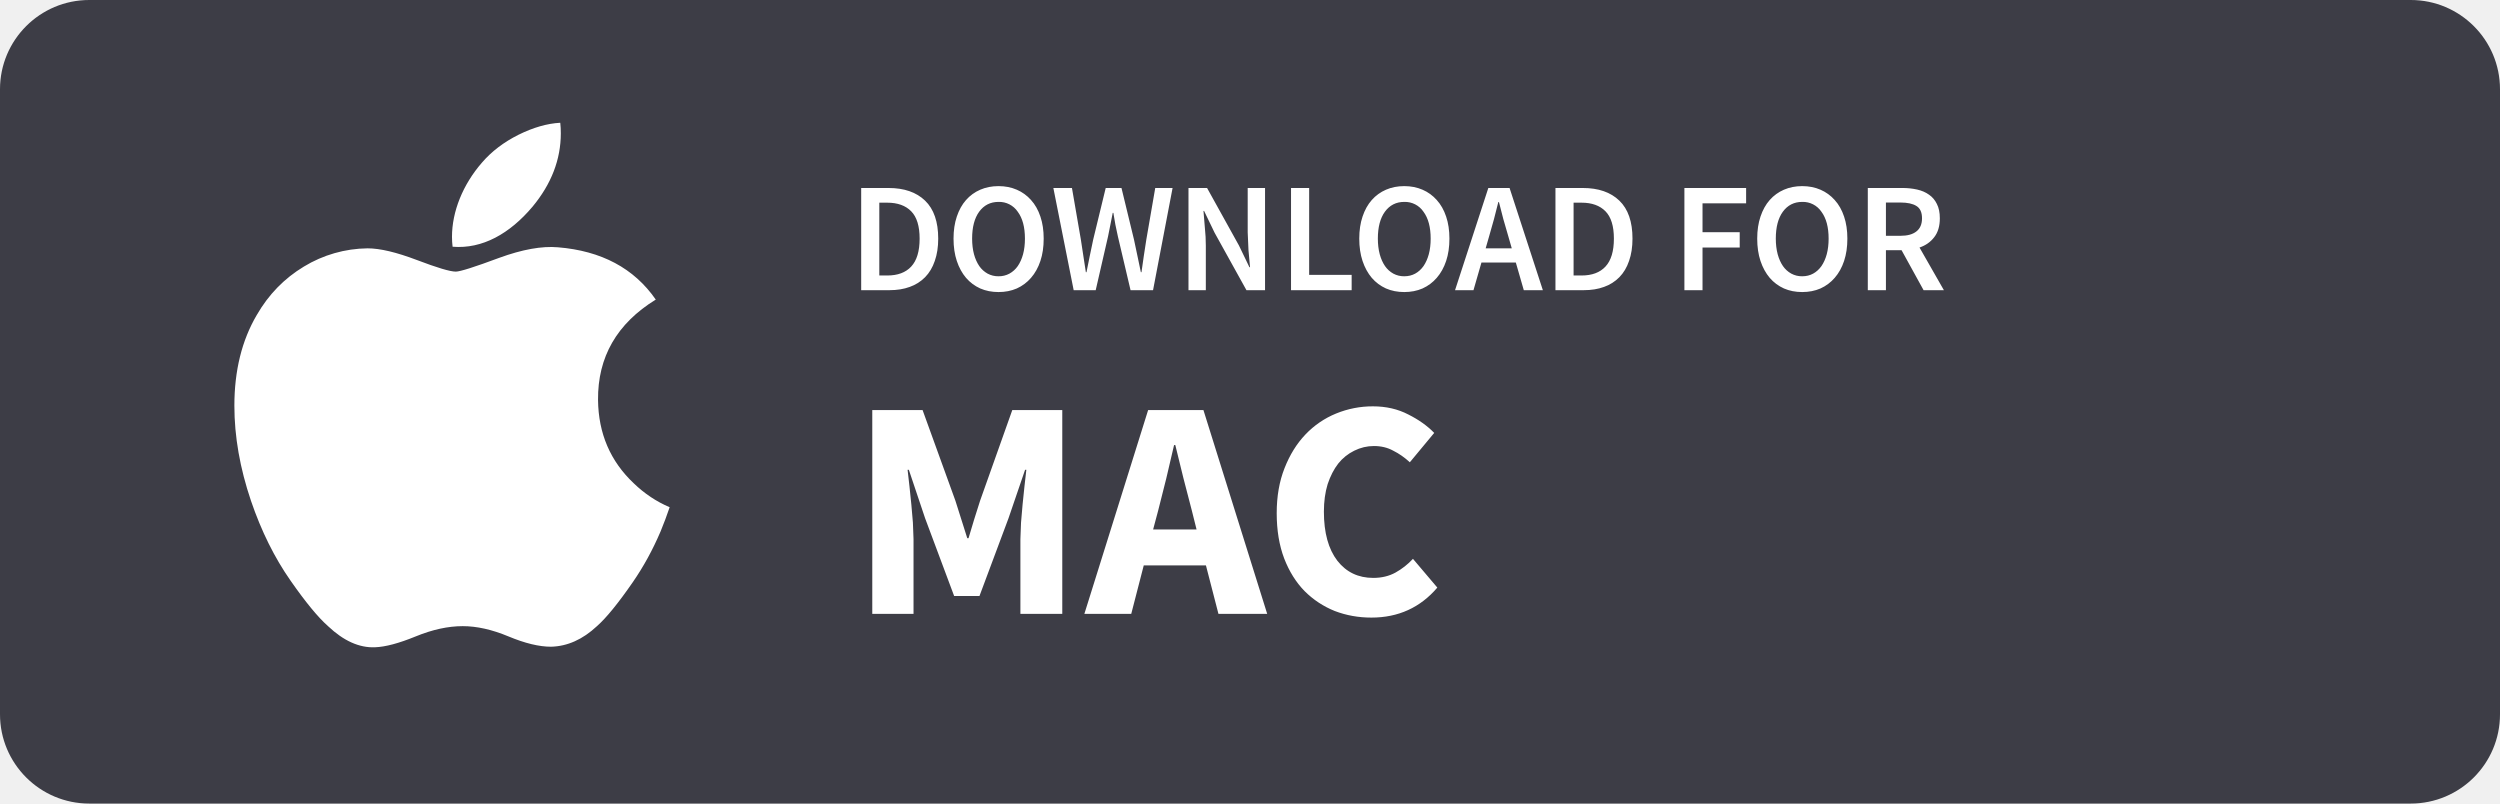
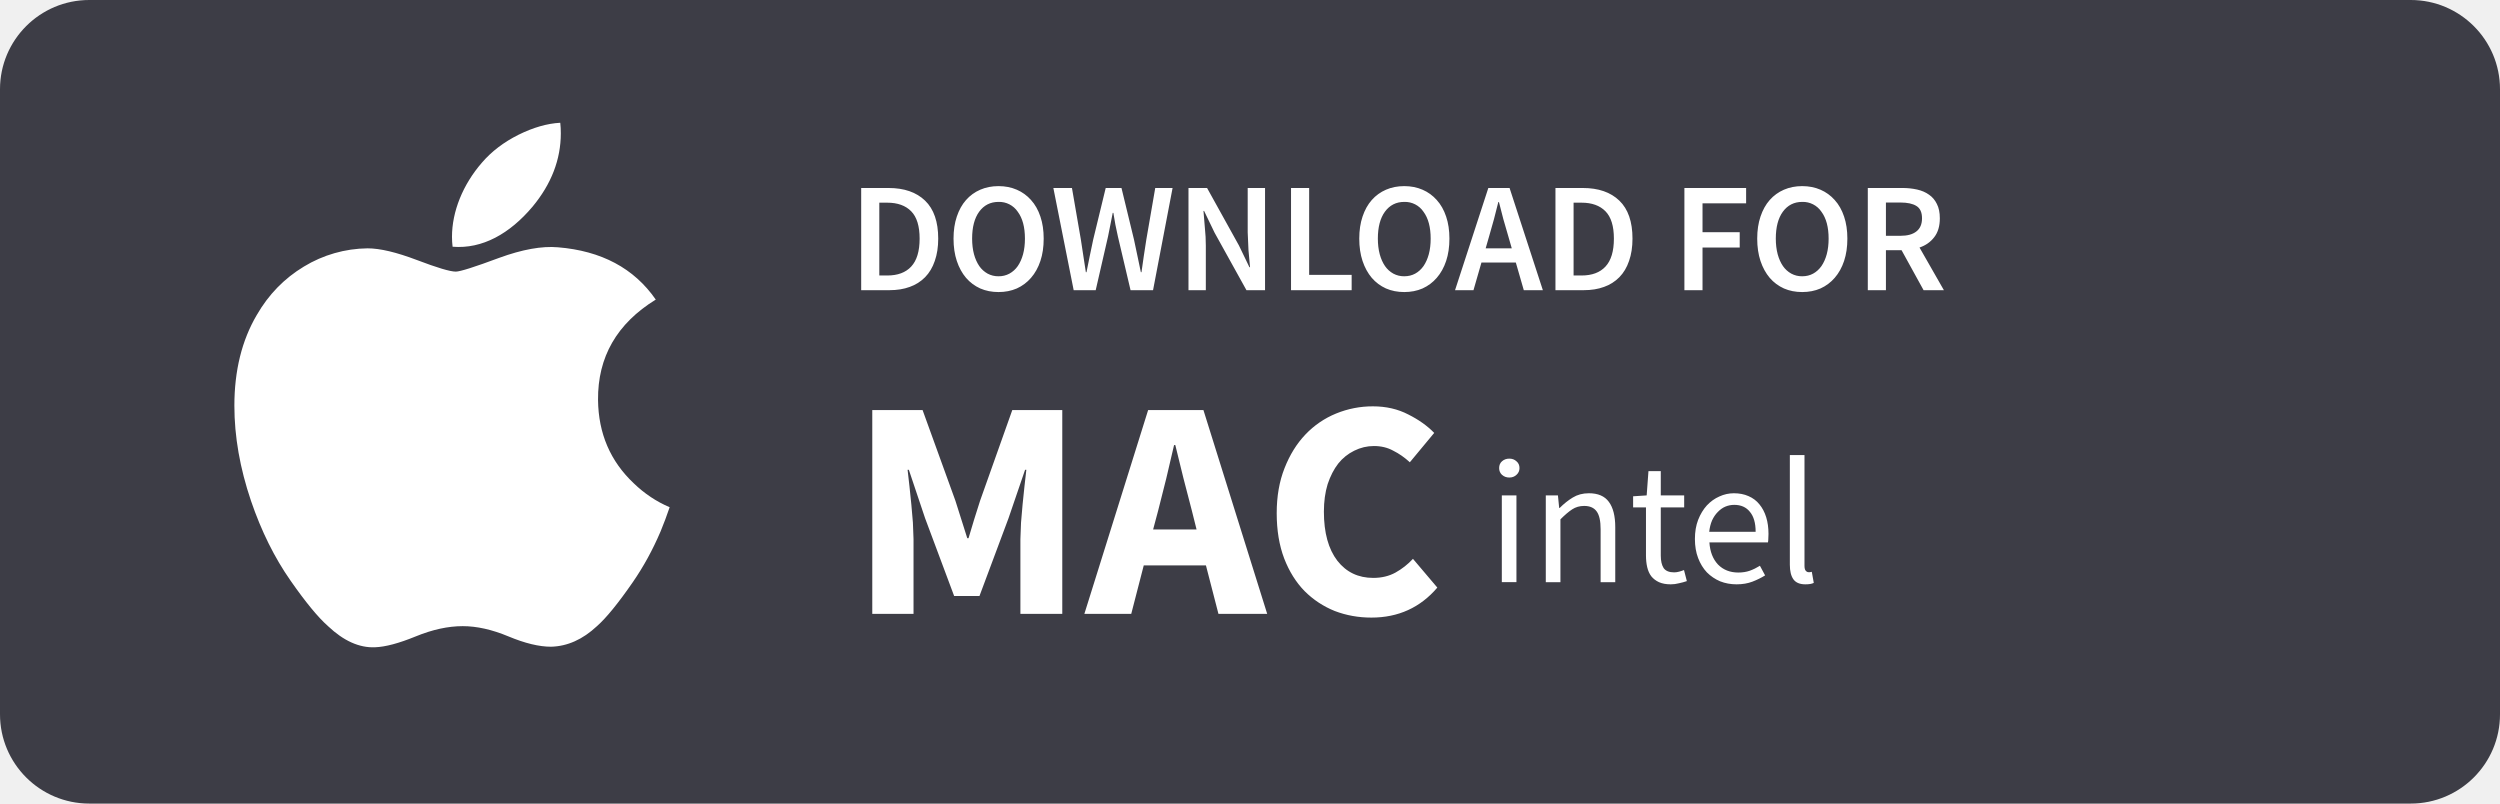
<svg xmlns="http://www.w3.org/2000/svg" width="224" height="72" fill="none">
  <rect width="224" height="72" rx="8" fill="#3d3d46" />
  <path d="M77.162 26v-9.156h2.45c1.4 0 2.492.378 3.276 1.134s1.176 1.89 1.176 3.402c0 .756-.103 1.423-.308 2.002-.196.579-.485 1.064-.868 1.456a3.59 3.59 0 0 1-1.372.868c-.532.196-1.139.294-1.82.294h-2.534zm1.624-1.316h.714c.933 0 1.647-.266 2.142-.798.504-.541.756-1.377.756-2.506 0-1.12-.252-1.937-.756-2.45s-1.218-.77-2.142-.77h-.714v6.524zm10.682 1.484c-.597 0-1.143-.107-1.638-.322-.495-.224-.919-.541-1.274-.952-.355-.42-.63-.924-.826-1.512s-.294-1.255-.294-2.002c0-.737.098-1.395.294-1.974.196-.588.471-1.083.826-1.484a3.59 3.59 0 0 1 1.274-.924c.495-.215 1.041-.322 1.638-.322s1.143.107 1.638.322a3.59 3.59 0 0 1 1.274.924c.364.401.644.896.84 1.484.196.579.294 1.237.294 1.974 0 .747-.098 1.414-.294 2.002s-.476 1.092-.84 1.512c-.355.411-.779.728-1.274.952-.495.215-1.041.322-1.638.322zm0-1.414a2 2 0 0 0 .98-.238 2.21 2.21 0 0 0 .742-.672c.205-.299.364-.653.476-1.064.112-.42.168-.887.168-1.4 0-1.027-.215-1.829-.644-2.408a2 2 0 0 0-1.722-.882c-.728 0-1.307.294-1.736.882-.42.579-.63 1.381-.63 2.408 0 .513.056.98.168 1.4.112.411.271.765.476 1.064a2.21 2.21 0 0 0 .742.672 2 2 0 0 0 .98.238zM96.201 26l-1.82-9.156h1.666l.798 4.62.224 1.47.224 1.456h.056l.294-1.456.308-1.47 1.12-4.62h1.414l1.12 4.62.308 1.456.308 1.47h.056l.21-1.47.224-1.456.798-4.62h1.554L103.313 26h-2.016l-1.134-4.816-.224-1.05-.182-1.064h-.056l-.21 1.064-.21 1.05L98.175 26h-1.974zm10.287 0v-9.156h1.666l2.856 5.152.938 1.946h.056l-.14-1.526-.07-1.596v-3.976h1.554V26h-1.666l-2.856-5.152-.938-1.946h-.056l.126 1.526a14.98 14.98 0 0 1 .084 1.568V26h-1.554zm9.188 0v-9.156h1.624v7.784h3.808V26h-5.432zm10.146.168c-.598 0-1.144-.107-1.638-.322-.495-.224-.92-.541-1.274-.952-.355-.42-.63-.924-.826-1.512s-.294-1.255-.294-2.002c0-.737.098-1.395.294-1.974.196-.588.471-1.083.826-1.484a3.59 3.59 0 0 1 1.274-.924c.495-.215 1.04-.322 1.638-.322s1.143.107 1.638.322a3.59 3.59 0 0 1 1.274.924c.364.401.644.896.84 1.484.196.579.294 1.237.294 1.974 0 .747-.098 1.414-.294 2.002s-.476 1.092-.84 1.512a3.66 3.66 0 0 1-1.274.952c-.495.215-1.041.322-1.638.322zm0-1.414c.364 0 .69-.079.98-.238s.536-.383.742-.672c.205-.299.364-.653.476-1.064.112-.42.168-.887.168-1.4 0-1.027-.215-1.829-.644-2.408a2 2 0 0 0-1.722-.882c-.728 0-1.307.294-1.736.882-.42.579-.63 1.381-.63 2.408 0 .513.056.98.168 1.4.112.411.27.765.476 1.064a2.2 2.2 0 0 0 .742.672 2 2 0 0 0 .98.238zm7.616-3.626l-.322 1.12h2.338l-.322-1.12-.434-1.498-.392-1.526h-.056l-.392 1.54-.42 1.484zM130.372 26l2.982-9.156h1.904L138.24 26h-1.708l-.714-2.478h-3.08L132.024 26h-1.652zm8.997 0v-9.156h2.45c1.4 0 2.492.378 3.276 1.134s1.176 1.89 1.176 3.402c0 .756-.103 1.423-.308 2.002-.196.579-.485 1.064-.868 1.456a3.59 3.59 0 0 1-1.372.868c-.532.196-1.139.294-1.82.294h-2.534zm1.624-1.316h.714c.933 0 1.647-.266 2.142-.798.504-.541.756-1.377.756-2.506 0-1.12-.252-1.937-.756-2.45s-1.218-.77-2.142-.77h-.714v6.524zM150.922 26v-9.156h5.53v1.372h-3.906v2.59h3.332v1.372h-3.332V26h-1.624zm10.556.168c-.598 0-1.144-.107-1.638-.322-.495-.224-.92-.541-1.274-.952-.355-.42-.63-.924-.826-1.512s-.294-1.255-.294-2.002c0-.737.098-1.395.294-1.974.196-.588.471-1.083.826-1.484a3.59 3.59 0 0 1 1.274-.924c.495-.215 1.04-.322 1.638-.322s1.143.107 1.638.322a3.59 3.59 0 0 1 1.274.924c.364.401.644.896.84 1.484.196.579.294 1.237.294 1.974 0 .747-.098 1.414-.294 2.002s-.476 1.092-.84 1.512a3.66 3.66 0 0 1-1.274.952c-.495.215-1.041.322-1.638.322zm0-1.414c.364 0 .69-.079.98-.238s.536-.383.742-.672c.205-.299.364-.653.476-1.064.112-.42.168-.887.168-1.4 0-1.027-.215-1.829-.644-2.408a2 2 0 0 0-1.722-.882c-.728 0-1.307.294-1.736.882-.42.579-.63 1.381-.63 2.408 0 .513.056.98.168 1.4.112.411.27.765.476 1.064a2.2 2.2 0 0 0 .742.672 2 2 0 0 0 .98.238zM167.355 26v-9.156h3.094a6.01 6.01 0 0 1 1.33.14c.41.093.766.247 1.064.462.299.205.532.481.7.826.178.345.266.775.266 1.288 0 .7-.168 1.265-.504 1.694-.326.429-.765.737-1.316.924L174.173 26h-1.82l-1.974-3.584h-1.4V26h-1.624zm1.624-4.872h1.302c.626 0 1.102-.131 1.428-.392.336-.261.504-.653.504-1.176 0-.532-.168-.901-.504-1.106-.326-.205-.802-.308-1.428-.308h-1.302v2.982zM78.156 55V36.744h4.508l2.94 8.12.532 1.68.532 1.68h.112l.504-1.68.532-1.68 2.884-8.12h4.48V55h-3.752v-6.692l.056-1.484.14-1.624.168-1.624.168-1.484h-.112l-1.484 4.34-2.604 6.972h-2.268l-2.604-6.972-1.456-4.34h-.112l.168 1.484.168 1.624.14 1.624.056 1.484V55h-3.696zm25.612-9.24l-.448 1.68h3.892l-.42-1.68-.756-2.912-.728-2.968h-.112l-.7 2.996-.728 2.884zM97.16 55l5.712-18.256h4.956L113.54 55h-4.368l-1.12-4.34h-5.572L101.36 55h-4.2zm25.717.336c-1.157 0-2.249-.196-3.276-.588a8.02 8.02 0 0 1-2.716-1.792c-.765-.784-1.372-1.755-1.82-2.912-.448-1.176-.672-2.529-.672-4.06 0-1.512.234-2.856.7-4.032.467-1.195 1.092-2.203 1.876-3.024a7.91 7.91 0 0 1 2.744-1.876 8.62 8.62 0 0 1 3.304-.644c1.176 0 2.231.243 3.164.728.934.467 1.708 1.017 2.324 1.652l-2.184 2.632c-.466-.429-.961-.775-1.484-1.036-.504-.28-1.082-.42-1.736-.42-.616 0-1.204.14-1.764.42a4.18 4.18 0 0 0-1.428 1.148c-.392.504-.709 1.12-.952 1.848-.224.728-.336 1.549-.336 2.464 0 1.885.402 3.351 1.204 4.396.803 1.027 1.876 1.54 3.22 1.54.747 0 1.41-.159 1.988-.476a6.35 6.35 0 0 0 1.568-1.232l2.184 2.576c-1.53 1.792-3.5 2.688-5.908 2.688zm-63.694-7.709c-.7 1.642-1.529 3.154-2.489 4.543-1.309 1.894-2.381 3.206-3.207 3.934-1.28 1.195-2.652 1.807-4.121 1.842-1.055 0-2.326-.305-3.807-.923s-2.85-.92-4.098-.92c-1.309 0-2.713.305-4.214.92s-2.715.94-3.642.972c-1.409.061-2.813-.569-4.214-1.892-.895-.792-2.014-2.15-3.354-4.073-1.438-2.054-2.62-4.436-3.547-7.151-.993-2.932-1.49-5.772-1.49-8.522 0-3.15.671-5.866 2.013-8.143 1.055-1.829 2.46-3.271 4.217-4.33a11.21 11.21 0 0 1 5.701-1.633c1.119 0 2.586.351 4.41 1.042 1.818.693 2.986 1.044 3.498 1.044.383 0 1.68-.411 3.878-1.23 2.079-.76 3.834-1.074 5.272-.95 3.895.319 6.822 1.878 8.768 4.686-3.484 2.143-5.207 5.144-5.173 8.994.032 2.999 1.103 5.495 3.21 7.476.955.92 2.021 1.63 3.207 2.135a36.04 36.04 0 0 1-.817 2.179zM50.249 11.94c0 2.351-.846 4.545-2.532 6.577-2.035 2.415-4.496 3.81-7.165 3.59a7.43 7.43 0 0 1-.054-.891c0-2.256.968-4.671 2.686-6.646.858-1 1.949-1.831 3.272-2.494 1.32-.653 2.569-1.014 3.744-1.076.034.314.049.629.049.94h0z" fill="#fff" />
+   <path d="m160.37 40.773v9.824c0 0.576 0.107 1.012 0.32 1.31s0.571 0.449 1.072 0.449c0.181 0 0.33-0.012 0.447-0.033 0.117-0.021 0.219-0.053 0.305-0.096l-0.176-0.992c-0.075 0.021-0.133 0.033-0.176 0.033h-0.111c-0.096 0-0.181-0.044-0.256-0.129s-0.113-0.234-0.113-0.447v-9.92h-1.312zm-25.135 0.32c-0.256 0-0.475 0.078-0.656 0.238-0.171 0.149-0.256 0.353-0.256 0.609 0 0.245 0.085 0.447 0.256 0.607 0.181 0.16 0.4 0.24 0.656 0.24 0.256 0 0.468-0.08 0.639-0.24 0.181-0.16 0.273-0.362 0.273-0.607 0-0.256-0.092-0.46-0.273-0.609-0.171-0.16-0.383-0.238-0.639-0.238zm12.467 1.119-0.16 2.176-1.215 0.08v0.992h1.152v4.305c0 0.384 0.037 0.735 0.111 1.055 0.075 0.32 0.197 0.592 0.367 0.816 0.181 0.224 0.412 0.399 0.689 0.527 0.288 0.128 0.639 0.193 1.055 0.193 0.245 0 0.491-0.032 0.736-0.096 0.256-0.053 0.492-0.119 0.705-0.193l-0.256-0.992c-0.128 0.053-0.274 0.102-0.434 0.145-0.16 0.043-0.309 0.064-0.447 0.064-0.448 0-0.762-0.129-0.943-0.385-0.171-0.267-0.256-0.639-0.256-1.119v-4.32h2.096v-1.072h-2.096v-2.176h-1.105zm-5.344 1.984c-0.544 0-1.023 0.127-1.439 0.383-0.405 0.245-0.795 0.556-1.168 0.93h-0.049l-0.111-1.121h-1.088v7.775h1.312v-5.631c0.395-0.395 0.745-0.694 1.055-0.896 0.309-0.203 0.667-0.305 1.072-0.305 0.512 0 0.886 0.165 1.121 0.496 0.235 0.32 0.352 0.848 0.352 1.584v4.752h1.312v-4.928c0-1.003-0.192-1.76-0.576-2.272-0.373-0.512-0.972-0.768-1.793-0.768zm12.994 0c-0.448 0-0.879 0.095-1.295 0.287-0.416 0.181-0.79 0.449-1.121 0.801-0.32 0.352-0.581 0.783-0.783 1.295-0.192 0.501-0.289 1.073-0.289 1.713 0 0.64 0.097 1.212 0.289 1.713 0.192 0.501 0.453 0.927 0.783 1.279 0.341 0.341 0.736 0.609 1.184 0.801 0.459 0.181 0.95 0.271 1.473 0.271 0.533 0 1.008-0.08 1.424-0.24 0.416-0.16 0.795-0.347 1.137-0.561l-0.465-0.863c-0.288 0.181-0.592 0.33-0.912 0.447-0.309 0.107-0.65 0.16-1.023 0.16-0.747 0-1.355-0.241-1.824-0.721-0.459-0.491-0.714-1.15-0.768-1.982h5.248c0.021-0.096 0.031-0.208 0.031-0.336 0.011-0.139 0.016-0.277 0.016-0.416 0-0.555-0.068-1.056-0.207-1.504-0.139-0.448-0.341-0.832-0.607-1.152-0.256-0.32-0.582-0.566-0.977-0.736-0.384-0.171-0.822-0.256-1.312-0.256zm-20.789 0.191v7.775h1.31v-7.775h-1.31zm20.822 0.848c0.608 0 1.076 0.209 1.406 0.625 0.341 0.405 0.514 1.002 0.514 1.791h-4.16c0.043-0.384 0.128-0.725 0.256-1.023 0.139-0.299 0.309-0.549 0.512-0.752 0.203-0.213 0.427-0.374 0.672-0.48 0.256-0.107 0.523-0.16 0.801-0.16z" fill="#fff" />
</svg>
